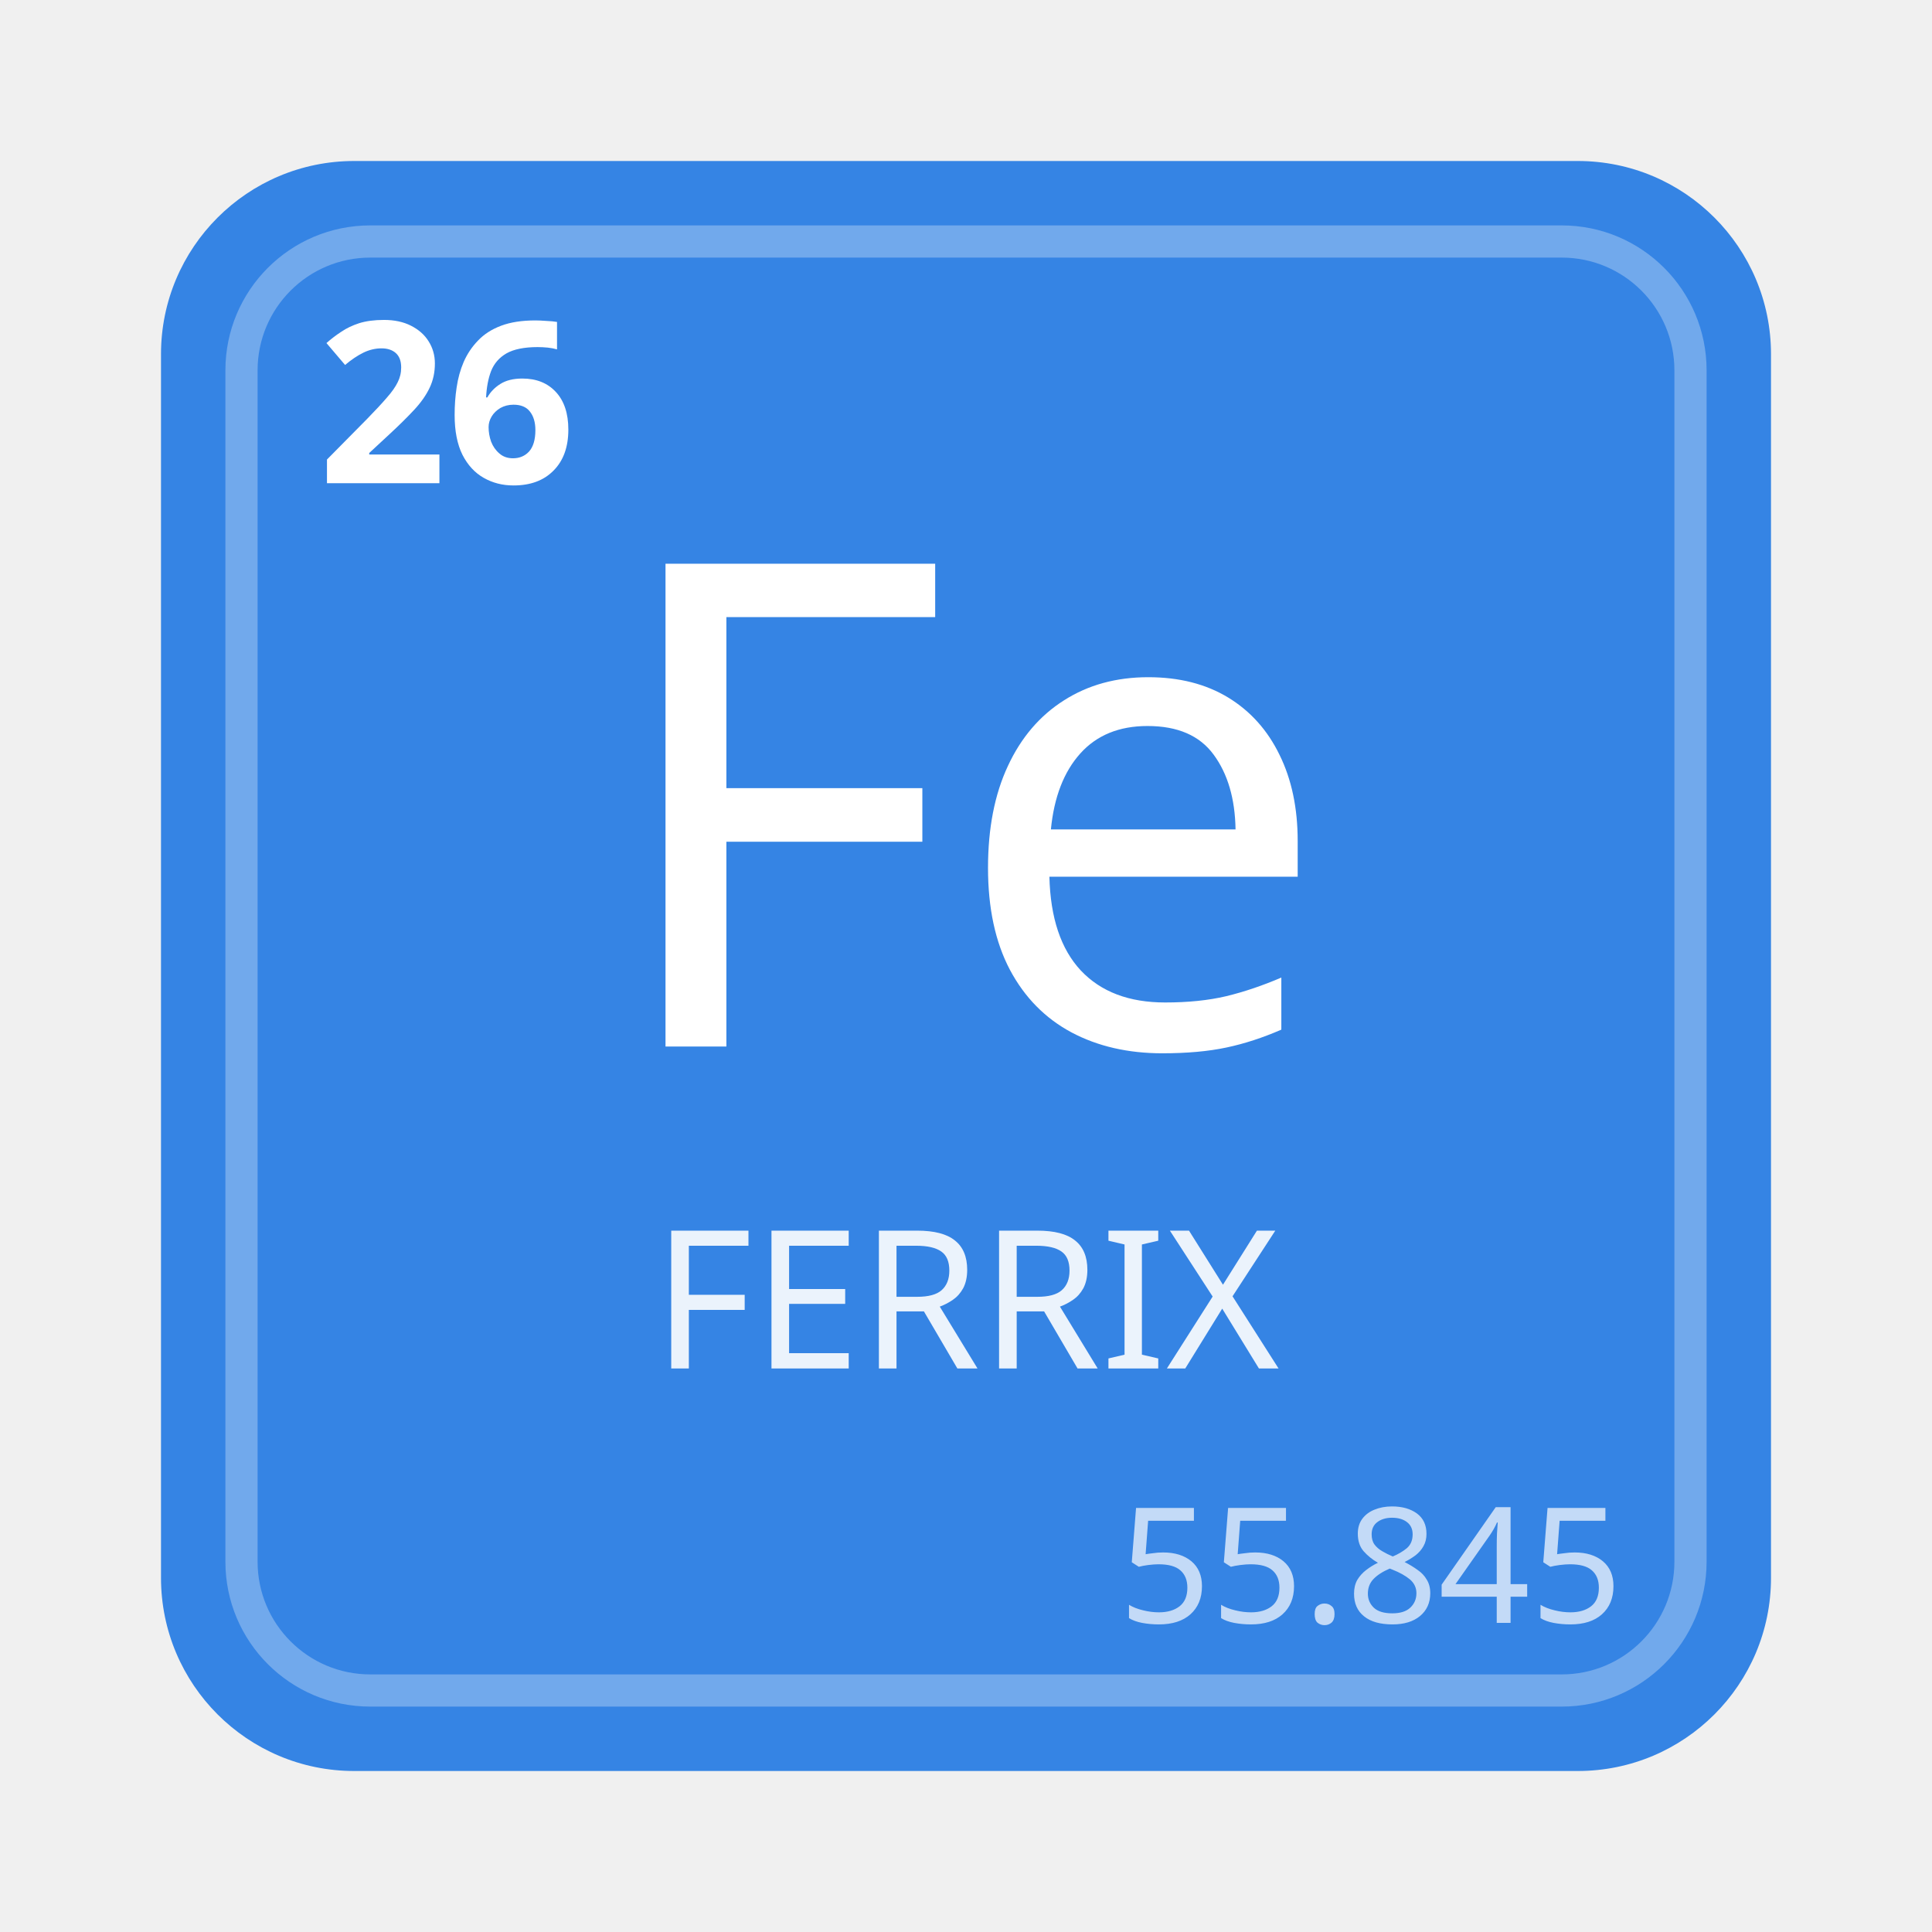
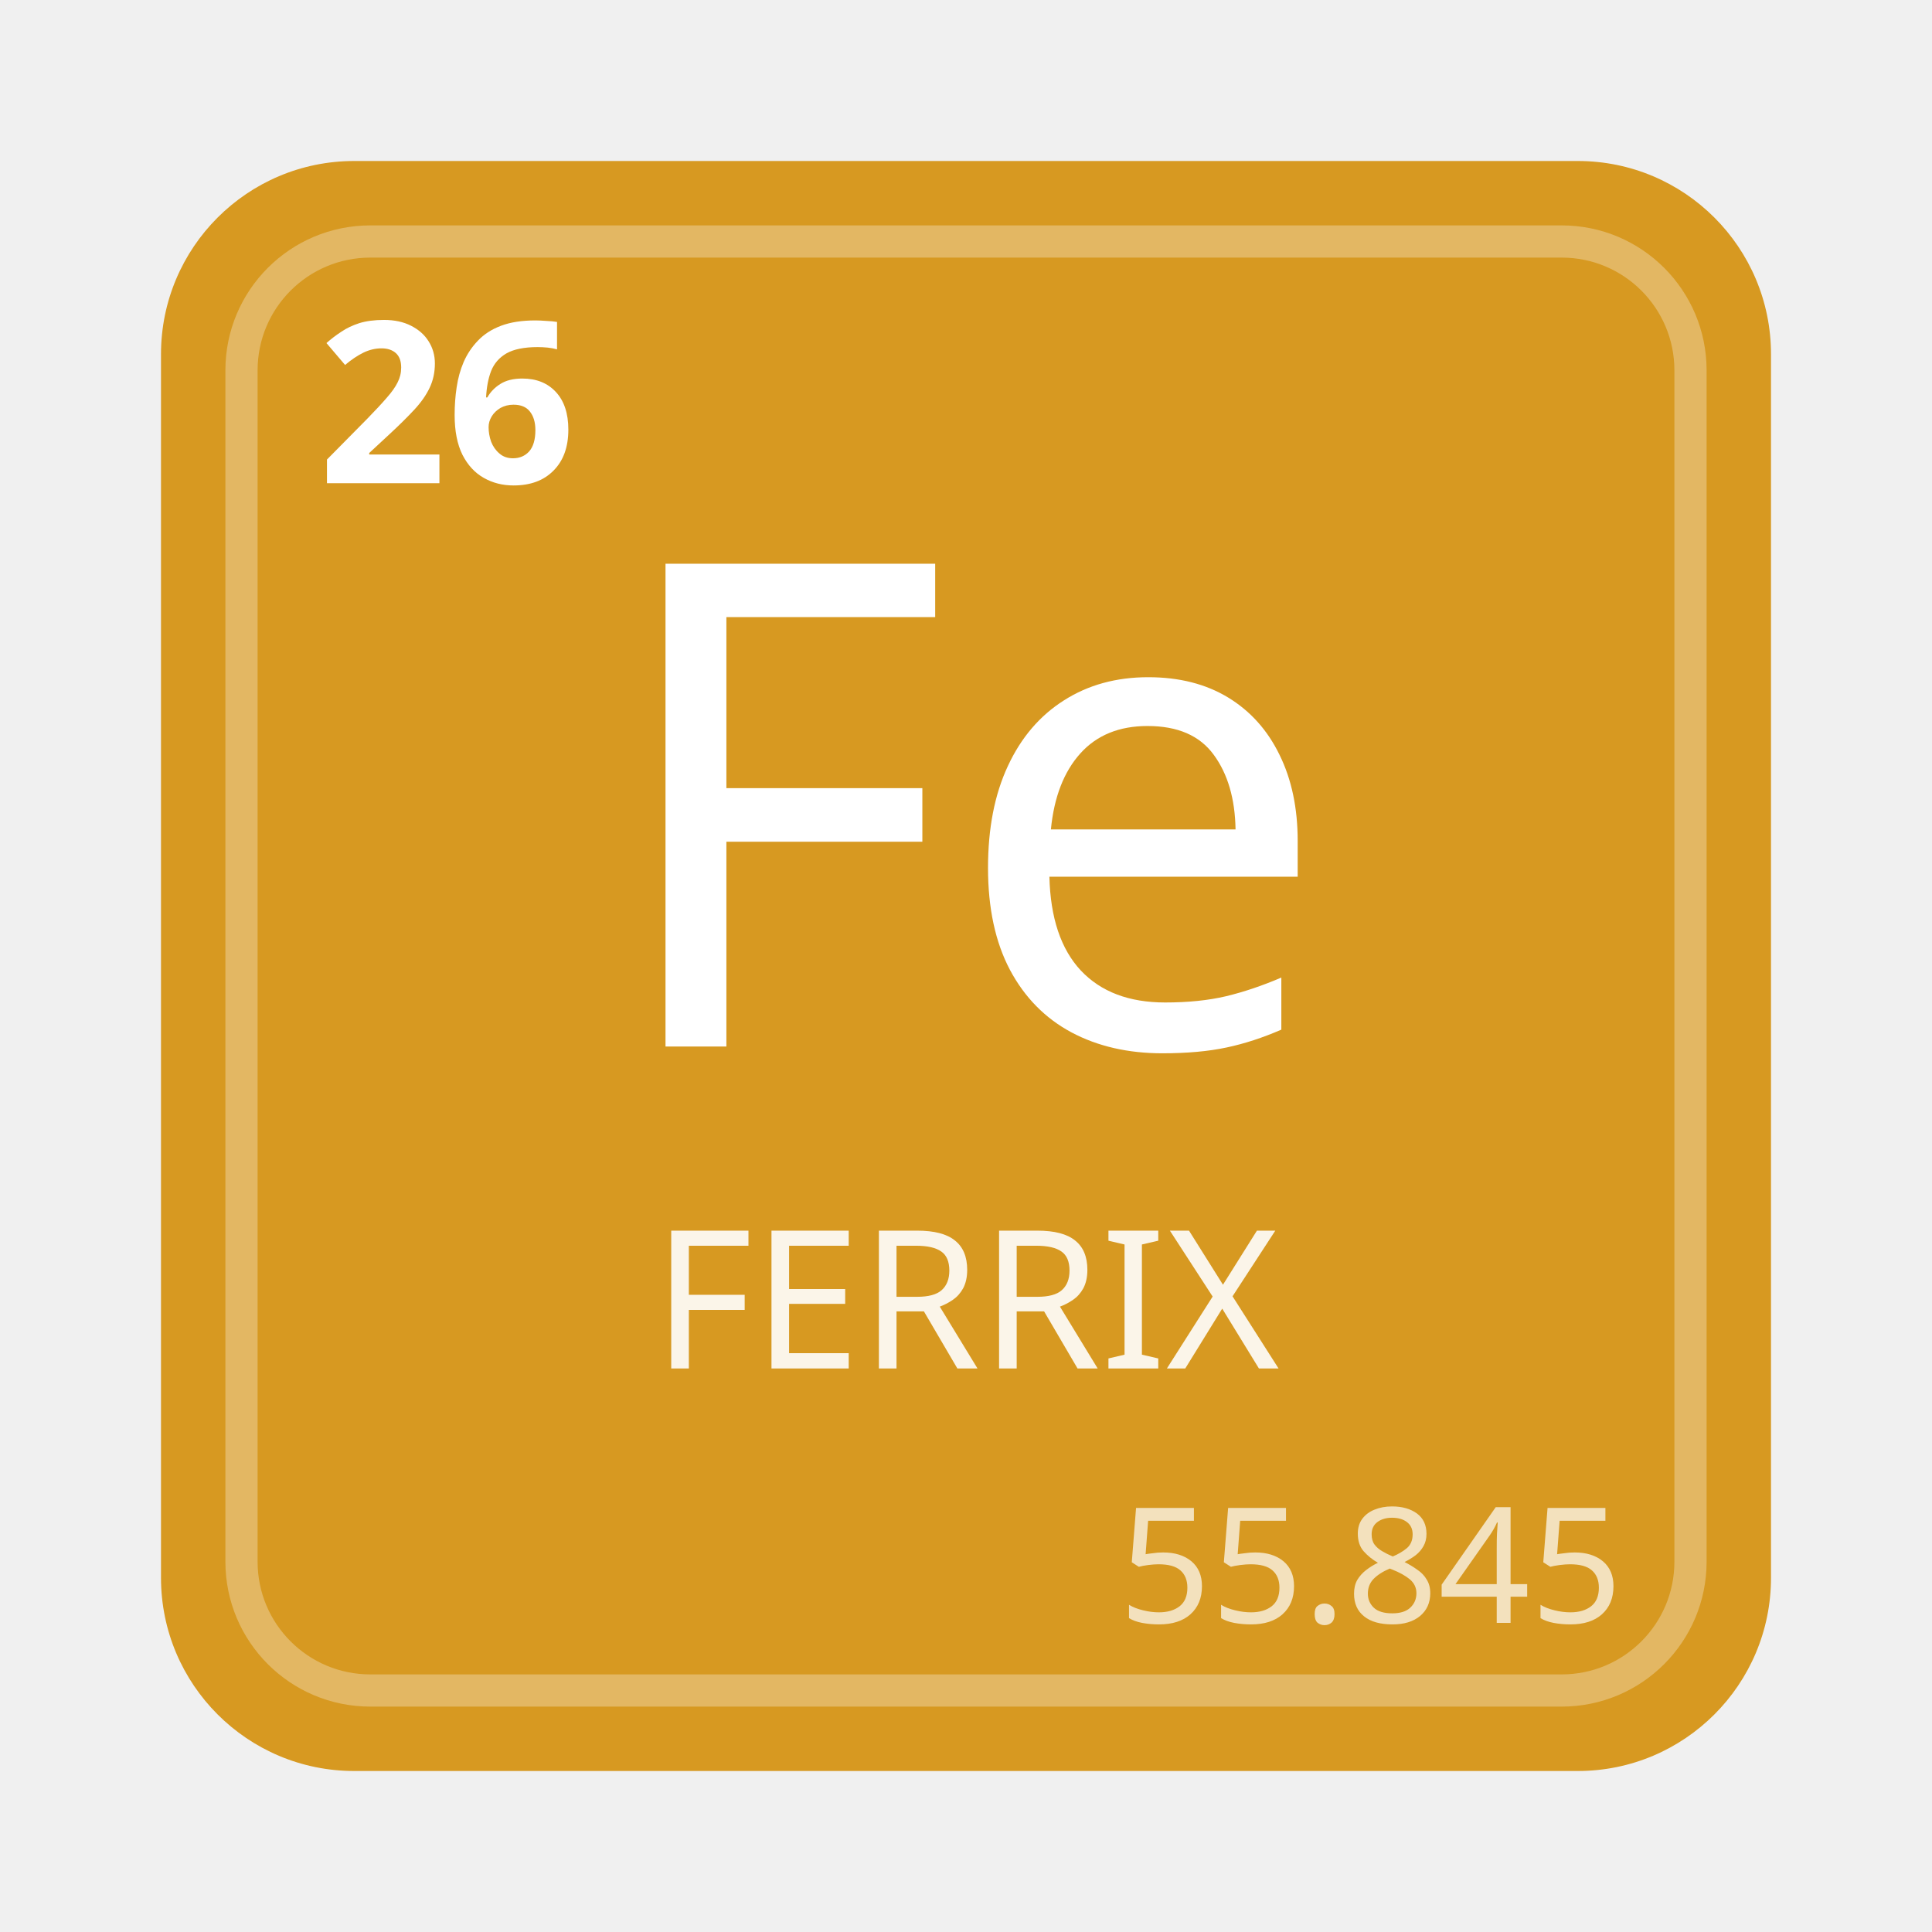
<svg xmlns="http://www.w3.org/2000/svg" width="120" height="120" viewBox="0 0 120 120" version="1.1" id="svg5">
  <defs id="defs5" />
-   <rect x="10" y="10" width="100" height="100" rx="12" fill="#3584e4" id="rect1" />
+   <rect x="10" y="10" width="100" height="100" rx="12" fill="#d79921" id="rect1" />
  <rect x="15" y="15" width="90" height="90" rx="8" fill="none" stroke="#ffffff" stroke-width="2" opacity="0.3" id="rect2" />
  <text x="19.748" y="30.011" font-family="Cantarell, sans-serif" font-size="14px" font-weight="bold" text-anchor="start" fill="#ffffff" id="text2">26</text>
  <text x="60" y="65" font-family="Cantarell, sans-serif" font-size="42" font-weight="300" text-anchor="middle" fill="#ffffff" id="text3">Fe</text>
  <text x="60" y="85" font-family="Cantarell, sans-serif" font-size="12" text-anchor="middle" fill="#ffffff" opacity="0.9" id="text4">FERRIX</text>
  <text x="100.777" y="100.799" font-family="Cantarell, sans-serif" font-size="10px" text-anchor="end" fill="#ffffff" opacity="0.7" id="text5">55.845</text>
</svg>
